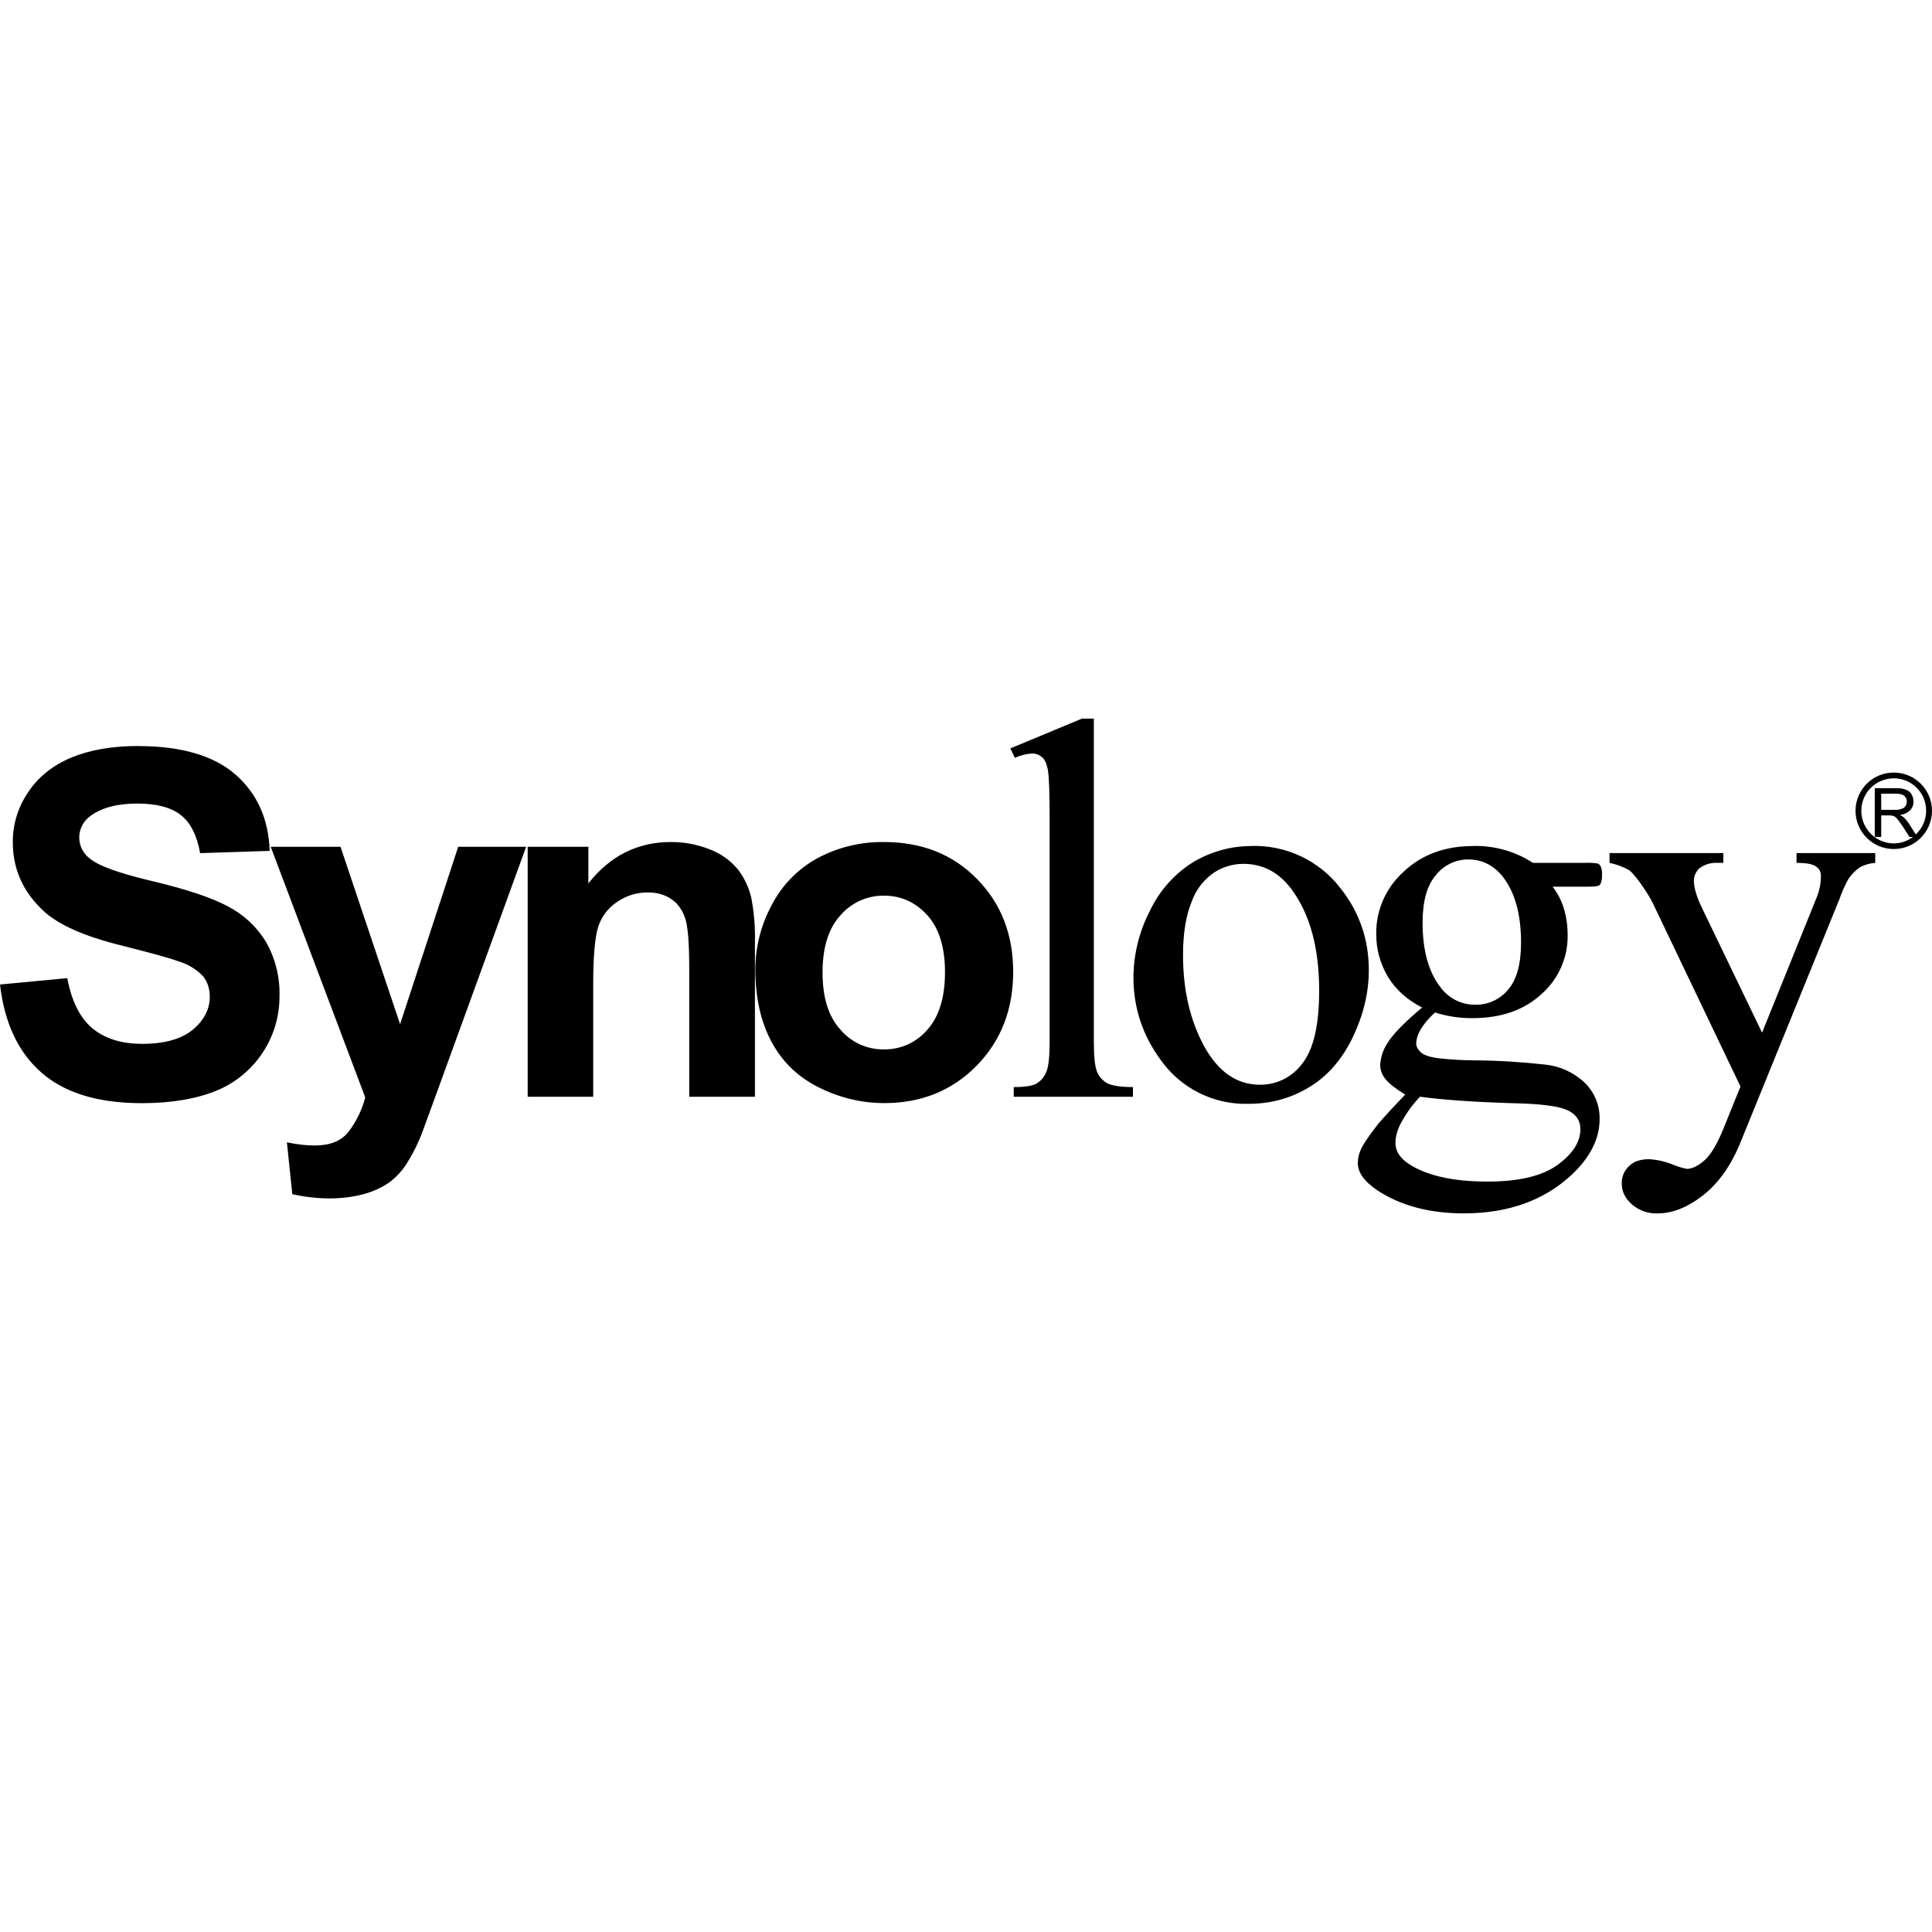
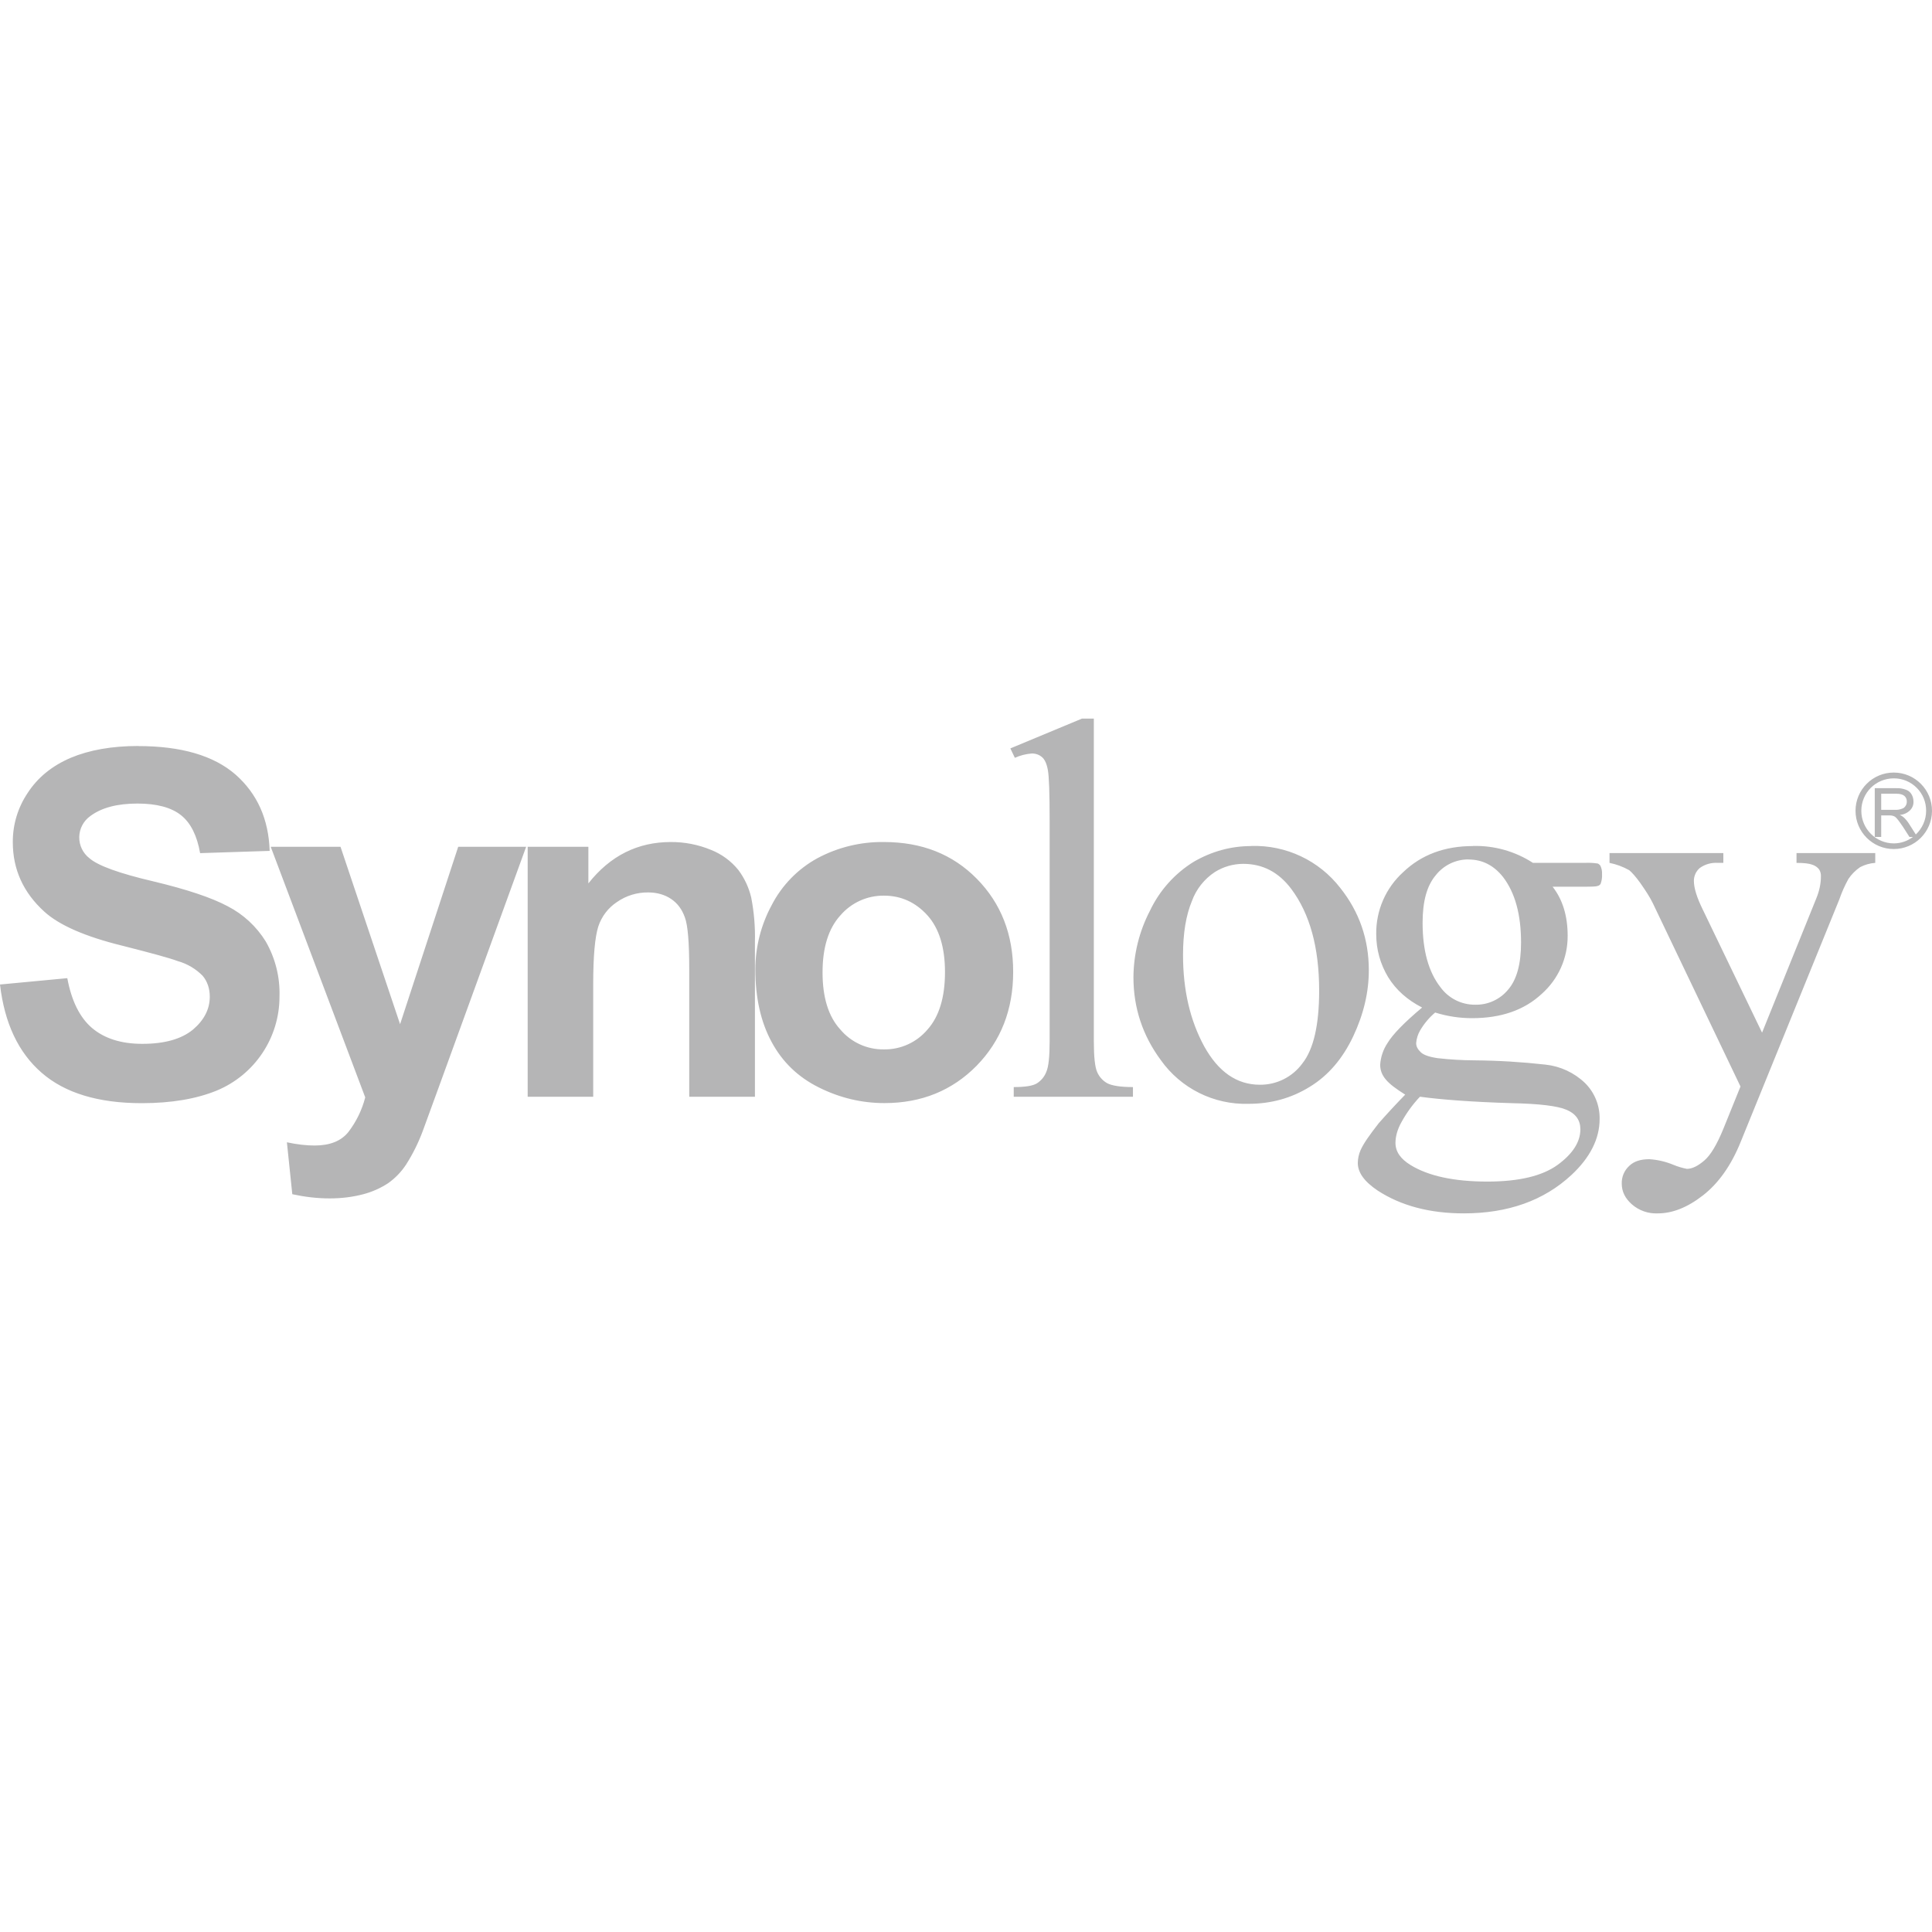
- <svg xmlns="http://www.w3.org/2000/svg" role="img" viewBox="0 0 24 24">
+ <svg xmlns="http://www.w3.org/2000/svg" fill="#B5B5B6" role="img" viewBox="0 0 24 24">
  <path d="M13.44 8.927l-.889.37.056.117a.623.623 0 0 1 .212-.054c.05 0 .093.017.126.046.033.028.058.081.072.16.015.08.022.29.022.634v2.736c0 .189-.013.316-.042.381a.295.295 0 0 1-.118.142c-.053.031-.147.045-.286.045v.12h1.481v-.12c-.154 0-.261-.017-.32-.048a.29.29 0 0 1-.126-.142c-.026-.06-.04-.187-.04-.378V8.927zm-11.722.34c-.33 0-.608.05-.84.147-.233.1-.411.246-.534.436a1.083 1.083 0 0 0-.185.612c0 .338.131.627.393.864.184.167.507.309.968.422.358.091.587.153.688.191a.7.7 0 0 1 .31.183c.058.07.088.158.088.259 0 .155-.07.291-.21.41-.142.116-.35.176-.628.176-.262 0-.47-.066-.625-.197-.154-.132-.255-.339-.307-.619L0 12.23c.056.48.228.845.517 1.096.289.252.704.378 1.244.378.371 0 .68-.054.93-.156a1.263 1.263 0 0 0 .781-1.169 1.29 1.29 0 0 0-.171-.684 1.203 1.203 0 0 0-.472-.437c-.2-.107-.508-.21-.927-.31-.418-.098-.683-.193-.79-.286a.326.326 0 0 1 .009-.524c.14-.105.336-.156.586-.156.24 0 .422.049.542.145.122.097.199.256.237.471l.864-.028c-.013-.395-.154-.71-.425-.949-.271-.235-.674-.353-1.208-.353zm21.808.33a.475.475 0 1 0-.002.95.475.475 0 0 0 .002-.95zm0 .072a.4.4 0 0 1 .401.403c0 .116-.05.22-.128.294l-.086-.135a.396.396 0 0 0-.065-.078.212.212 0 0 0-.048-.03.2.2 0 0 0 .127-.057.144.144 0 0 0 .043-.109.178.178 0 0 0-.025-.091.125.125 0 0 0-.067-.055.309.309 0 0 0-.123-.02h-.266v.606h.08v-.268h.091c.02 0 .036.001.045.003.013.004.025.007.036.014.013.01.024.023.04.043.015.019.035.049.059.083l.08.125h.043a.396.396 0 0 1-.237.08.405.405 0 0 1-.404-.405c0-.224.18-.403.404-.403zm-.157.191h.191c.044 0 .077.01.097.027a.089.089 0 0 1 .03.07.09.09 0 0 1-.016.055.076.076 0 0 1-.047.035.196.196 0 0 1-.085.013h-.17zm-15.037.6c-.41 0-.752.17-1.023.514v-.455h-.754v3.105h.814v-1.401c0-.348.022-.583.063-.713a.583.583 0 0 1 .234-.306.666.666 0 0 1 .385-.118c.11 0 .208.028.287.082.08.054.135.13.17.229.037.099.054.314.054.646v1.581h.816V11.7a2.54 2.54 0 0 0-.046-.55.925.925 0 0 0-.16-.343.83.83 0 0 0-.341-.25 1.285 1.285 0 0 0-.499-.097zm2.65 0a1.7 1.7 0 0 0-.826.2 1.39 1.39 0 0 0-.571.586 1.684 1.684 0 0 0-.202.793c0 .356.068.657.202.904.134.25.33.438.588.566.259.129.53.194.814.194.46 0 .841-.156 1.144-.463.303-.31.455-.698.455-1.167 0-.465-.15-.85-.451-1.156-.3-.305-.683-.457-1.154-.457zm7.315.05c-.351 0-.64.108-.865.323a1.02 1.02 0 0 0-.336.77c0 .194.05.371.147.534.1.162.24.285.423.379-.223.187-.366.335-.429.44a.55.55 0 0 0-.092.271c0 .068.024.13.071.184.046.056.127.116.24.187a9.626 9.626 0 0 0-.329.355c-.113.145-.19.253-.226.336a.41.41 0 0 0-.034.157c0 .12.081.232.246.343.291.19.649.284 1.071.284.55 0 .996-.16 1.337-.477.232-.216.35-.45.35-.694a.613.613 0 0 0-.183-.45.838.838 0 0 0-.49-.227 8.478 8.478 0 0 0-.878-.053 4.257 4.257 0 0 1-.46-.027c-.105-.015-.177-.04-.212-.075-.038-.037-.056-.072-.056-.112a.37.37 0 0 1 .05-.159.868.868 0 0 1 .186-.221c.156.049.309.07.459.07.36 0 .648-.1.864-.301a.956.956 0 0 0 .323-.722c0-.247-.062-.45-.187-.61h.394c.097 0 .15-.002.167-.01a.056.056 0 0 0 .035-.025.289.289 0 0 0 .018-.12.214.214 0 0 0-.02-.105.083.083 0 0 0-.033-.028.83.83 0 0 0-.166-.008h-.639a1.307 1.307 0 0 0-.746-.21zm-2.752 0c-.252 0-.49.065-.714.194a1.437 1.437 0 0 0-.546.61 1.816 1.816 0 0 0-.205.825c0 .381.114.724.34 1.03a1.29 1.29 0 0 0 1.09.543c.28 0 .532-.07.76-.211.23-.14.409-.35.54-.627.13-.276.194-.55.194-.821 0-.385-.118-.725-.354-1.022a1.344 1.344 0 0 0-1.105-.522zm-12.182.009l1.174 3.113a1.193 1.193 0 0 1-.21.431c-.09.112-.23.167-.419.167-.102 0-.218-.013-.344-.04l.067.645c.152.033.307.052.464.052.155 0 .294-.019.418-.052a1.04 1.04 0 0 0 .31-.138.862.862 0 0 0 .224-.234 2.2 2.2 0 0 0 .205-.414l.199-.545 1.085-2.985h-.844l-.722 2.204-.74-2.204zm16.631.078v.122a.84.84 0 0 1 .245.091c.035.029.08.08.136.157.072.102.125.186.158.255l1.088 2.275-.213.526c-.079.194-.158.326-.236.393-.08.068-.15.104-.217.104a.878.878 0 0 1-.167-.05.924.924 0 0 0-.3-.07c-.105 0-.19.025-.25.084a.286.286 0 0 0-.092.22c0 .098.042.183.126.257a.457.457 0 0 0 .322.112c.18 0 .366-.072.56-.223.193-.15.35-.37.469-.664l1.226-3.014a1.6 1.6 0 0 1 .113-.254.55.55 0 0 1 .145-.146.473.473 0 0 1 .188-.053v-.122h-.978v.122c.093 0 .16.008.197.023a.172.172 0 0 1 .083.057.146.146 0 0 1 .023.087c0 .091-.019.18-.056.271l-.675 1.671-.737-1.53c-.074-.15-.11-.268-.11-.356a.21.21 0 0 1 .074-.16.346.346 0 0 1 .224-.063h.068v-.122zm-1.753.08c.175 0 .316.074.43.217.15.196.224.466.224.815 0 .265-.053.46-.16.584a.516.516 0 0 1-.41.188.528.528 0 0 1-.43-.216c-.149-.19-.223-.458-.223-.802 0-.268.054-.461.163-.59a.515.515 0 0 1 .406-.197zm-2.798.054c.242 0 .44.102.598.312.23.308.346.727.346 1.263 0 .429-.07.73-.209.905a.646.646 0 0 1-.528.264c-.286 0-.516-.161-.691-.477-.174-.32-.263-.695-.263-1.135 0-.272.037-.493.11-.669a.731.731 0 0 1 .285-.361.667.667 0 0 1 .352-.102zm-4.463.395c.216 0 .396.084.543.247.144.162.216.397.216.703 0 .311-.072.55-.216.712a.695.695 0 0 1-.543.248.695.695 0 0 1-.542-.248c-.147-.161-.22-.398-.22-.708 0-.308.073-.545.22-.707a.704.704 0 0 1 .542-.247zm6.66 2.498c.265.036.647.065 1.142.08.34.007.566.034.68.083.113.048.17.13.17.241 0 .157-.094.304-.282.442-.19.138-.48.208-.874.208-.414 0-.732-.07-.951-.204-.128-.078-.19-.168-.19-.277 0-.078.024-.169.076-.26a1.51 1.51 0 0 1 .228-.313z" />
</svg>
